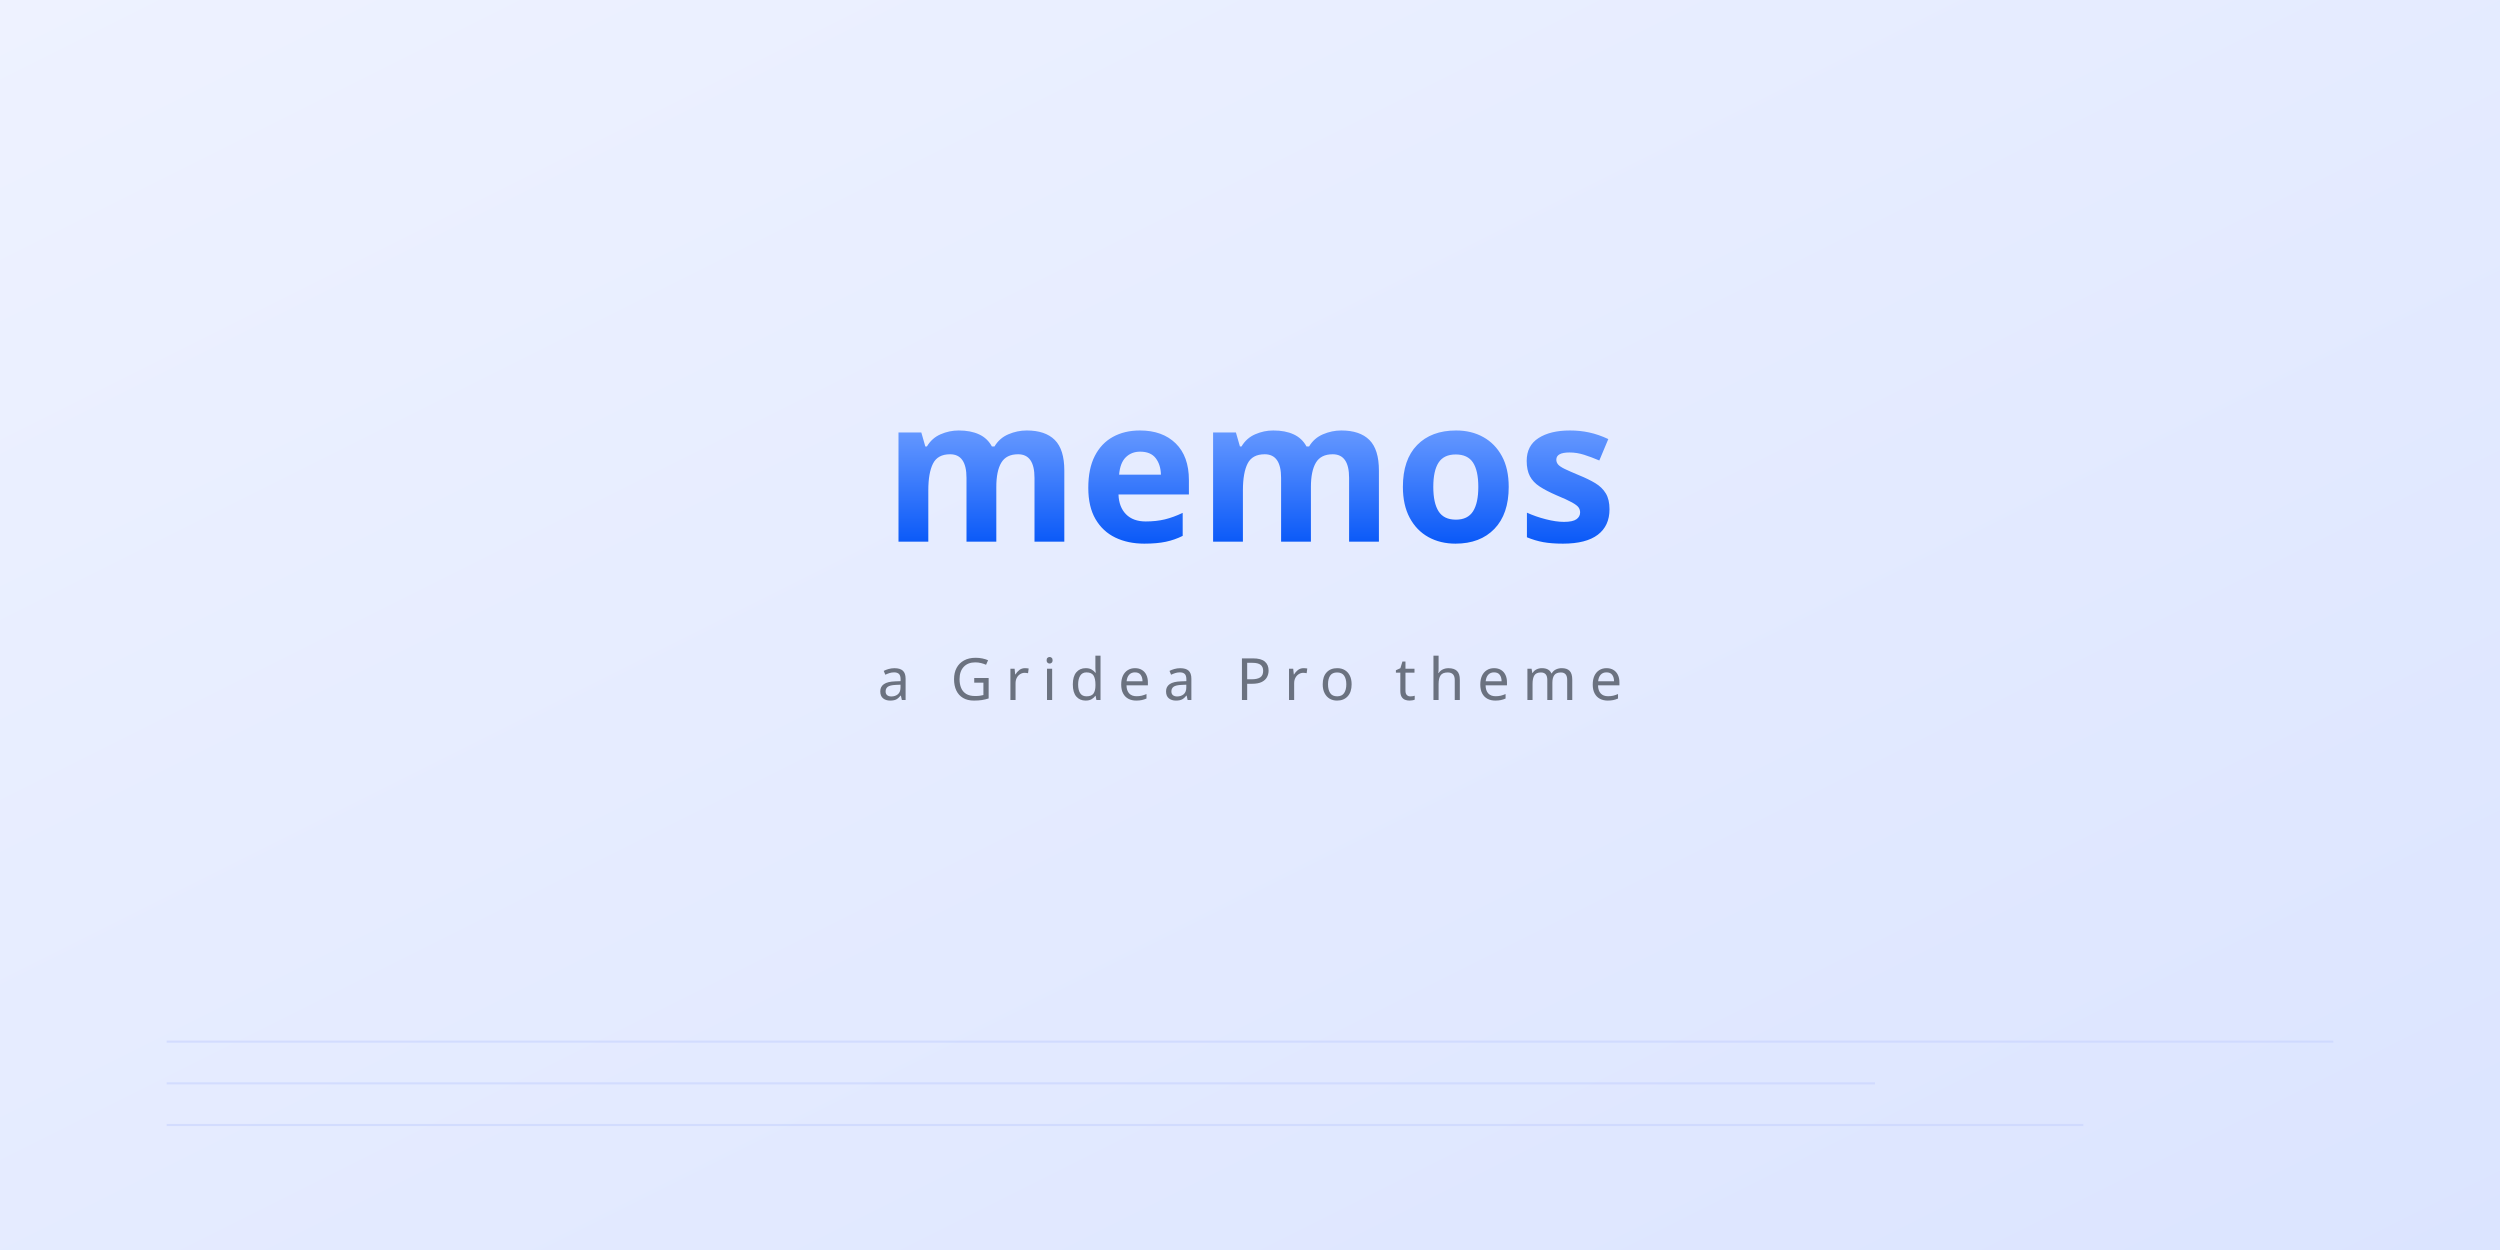
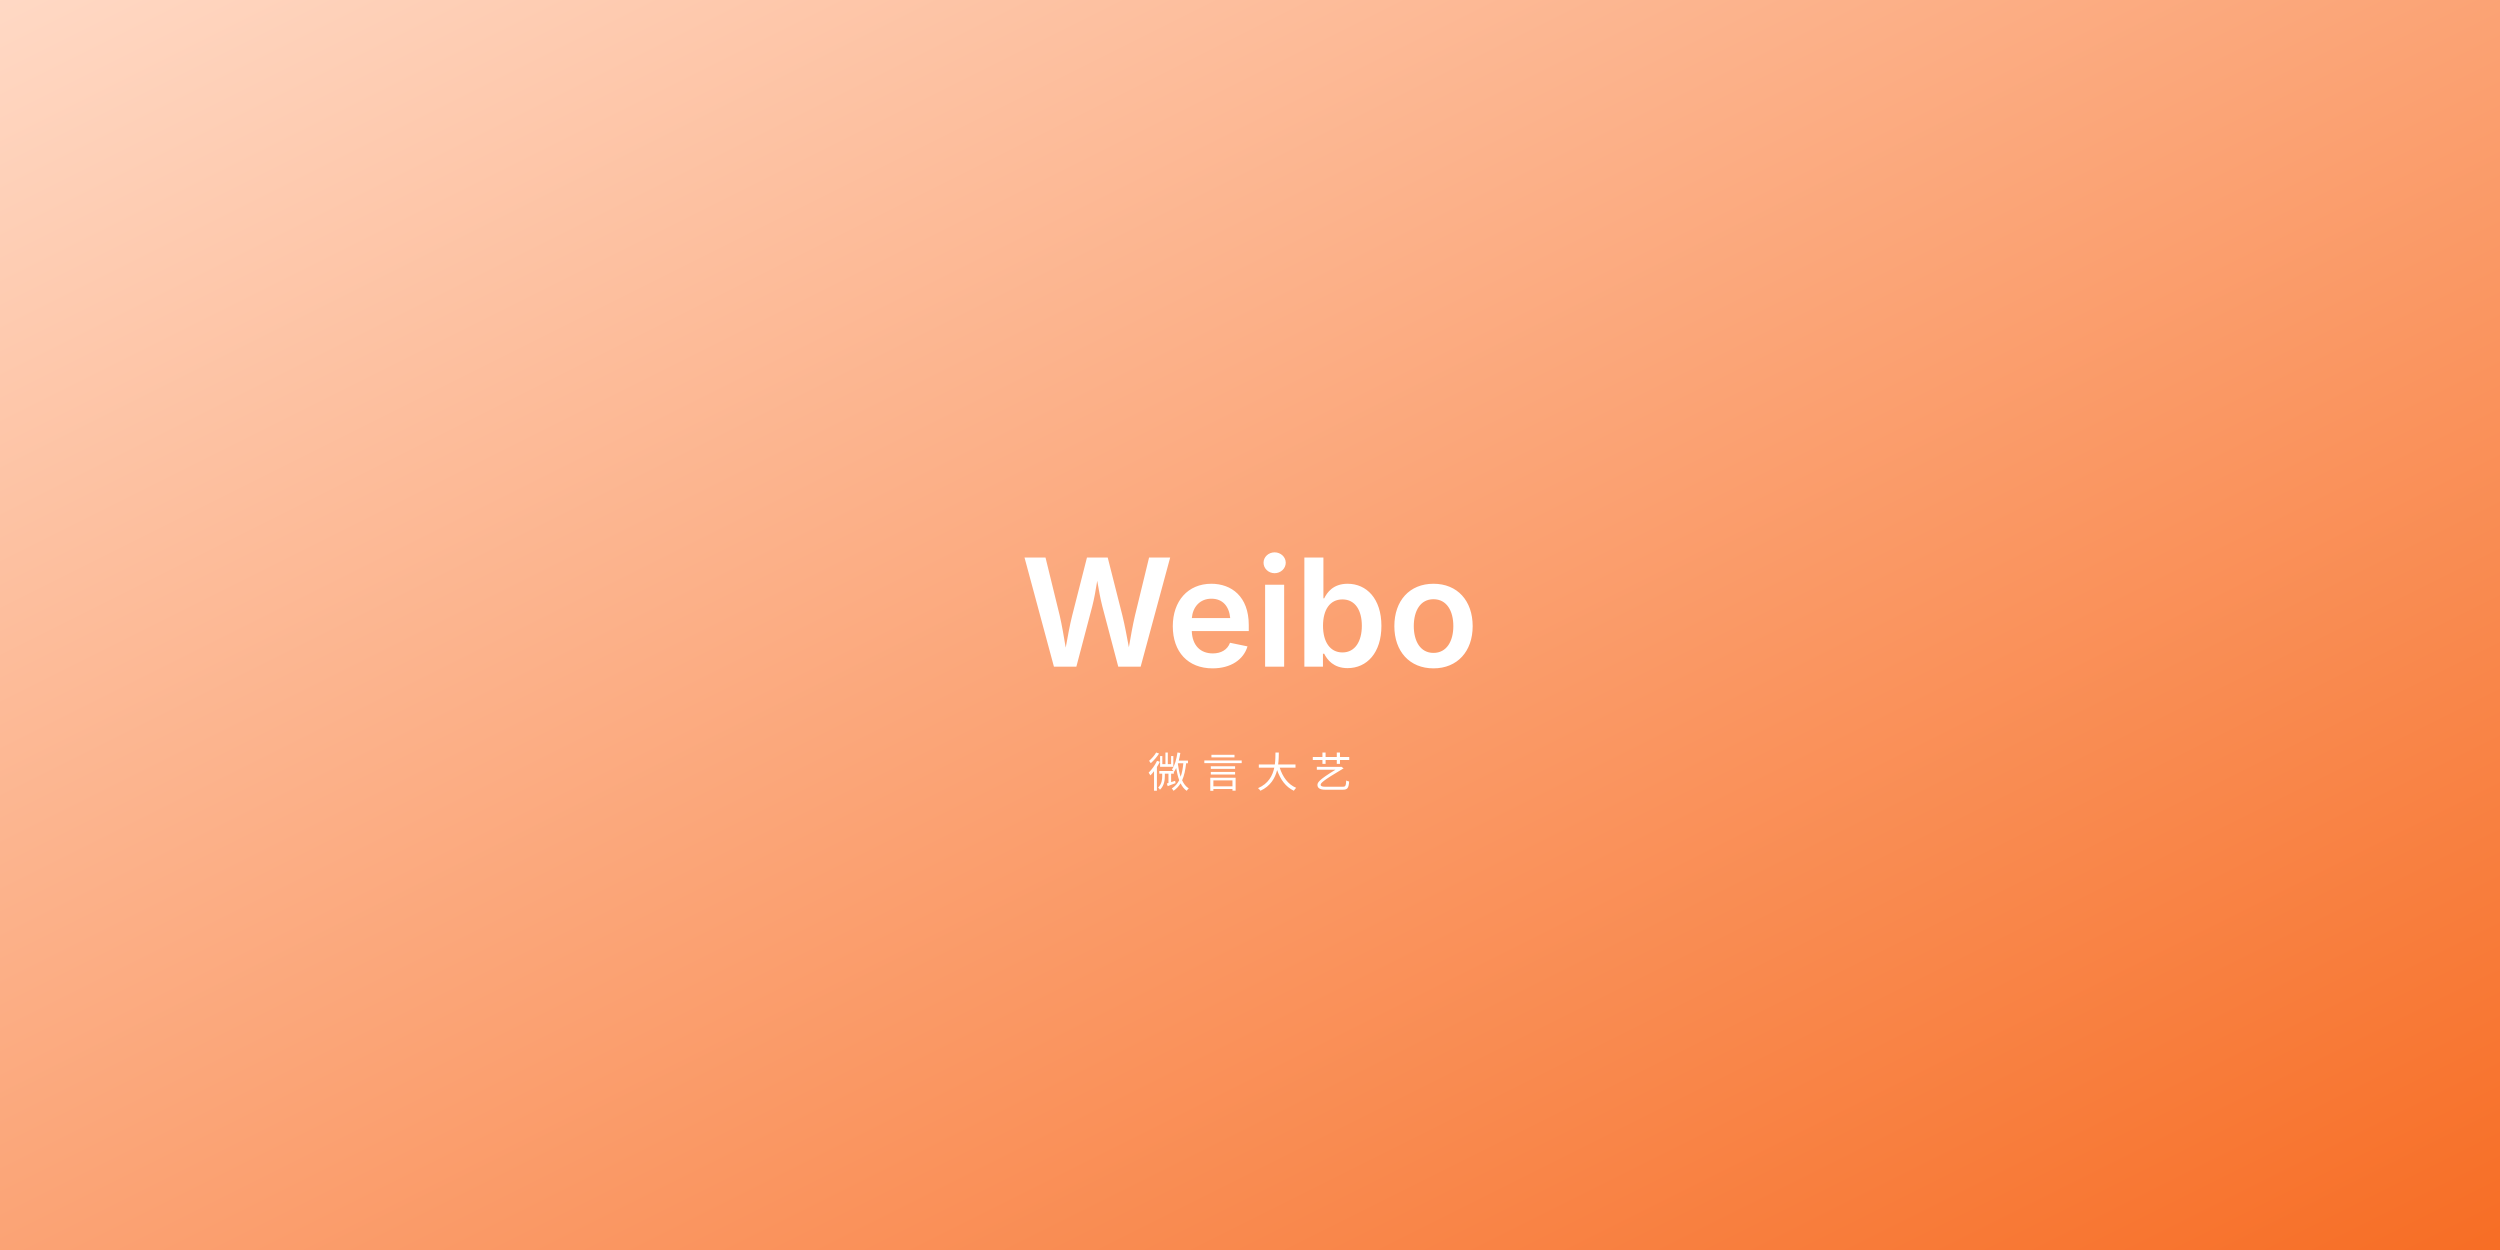
- <svg xmlns="http://www.w3.org/2000/svg" viewBox="0 0 1200 600" width="1200" height="600">
+ <svg xmlns="http://www.w3.org/2000/svg" viewBox="0 0 1200 600" preserveAspectRatio="xMidYMid slice">
  <defs>
-     <linearGradient id="bg" x1="0" y1="0" x2="1" y2="1">
-       <stop offset="0%" stop-color="#eef2ff" />
-       <stop offset="100%" stop-color="#dbe4ff" />
-     </linearGradient>
-     <linearGradient id="accent" x1="0" y1="0" x2="0" y2="1">
-       <stop offset="0%" stop-color="#6598ff" />
-       <stop offset="100%" stop-color="#0a59f8" />
+     <linearGradient id="g" x1="0%" y1="0%" x2="100%" y2="100%">
+       <stop offset="0%" stop-color="#ffd9c5" />
+       <stop offset="100%" stop-color="#f76d24" />
    </linearGradient>
  </defs>
-   <rect width="1200" height="600" fill="url(#bg)" />
-   <g transform="translate(600,260)" text-anchor="middle">
-     <text font-family="PingFang SC, Microsoft YaHei, sans-serif" font-size="96" font-weight="700" fill="url(#accent)">memos</text>
-     <text y="76" font-family="PingFang SC, Microsoft YaHei, sans-serif" font-size="28" fill="#6b7280" letter-spacing="6">a Gridea Pro theme</text>
-   </g>
-   <g stroke="#c7d2fe" stroke-width="1" opacity="0.6">
-     <line x1="80" y1="500" x2="1120" y2="500" />
-     <line x1="80" y1="520" x2="900" y2="520" />
-     <line x1="80" y1="540" x2="1000" y2="540" />
+   <rect width="1200" height="600" fill="url(#g)" />
+   <g fill="#ffffff" font-family="-apple-system, PingFang SC, Microsoft YaHei, sans-serif" text-anchor="middle">
+     <text x="600" y="320" font-size="72" font-weight="600">Weibo</text>
+     <text x="600" y="378" font-size="20" letter-spacing="6">微言大艺</text>
  </g>
</svg>
